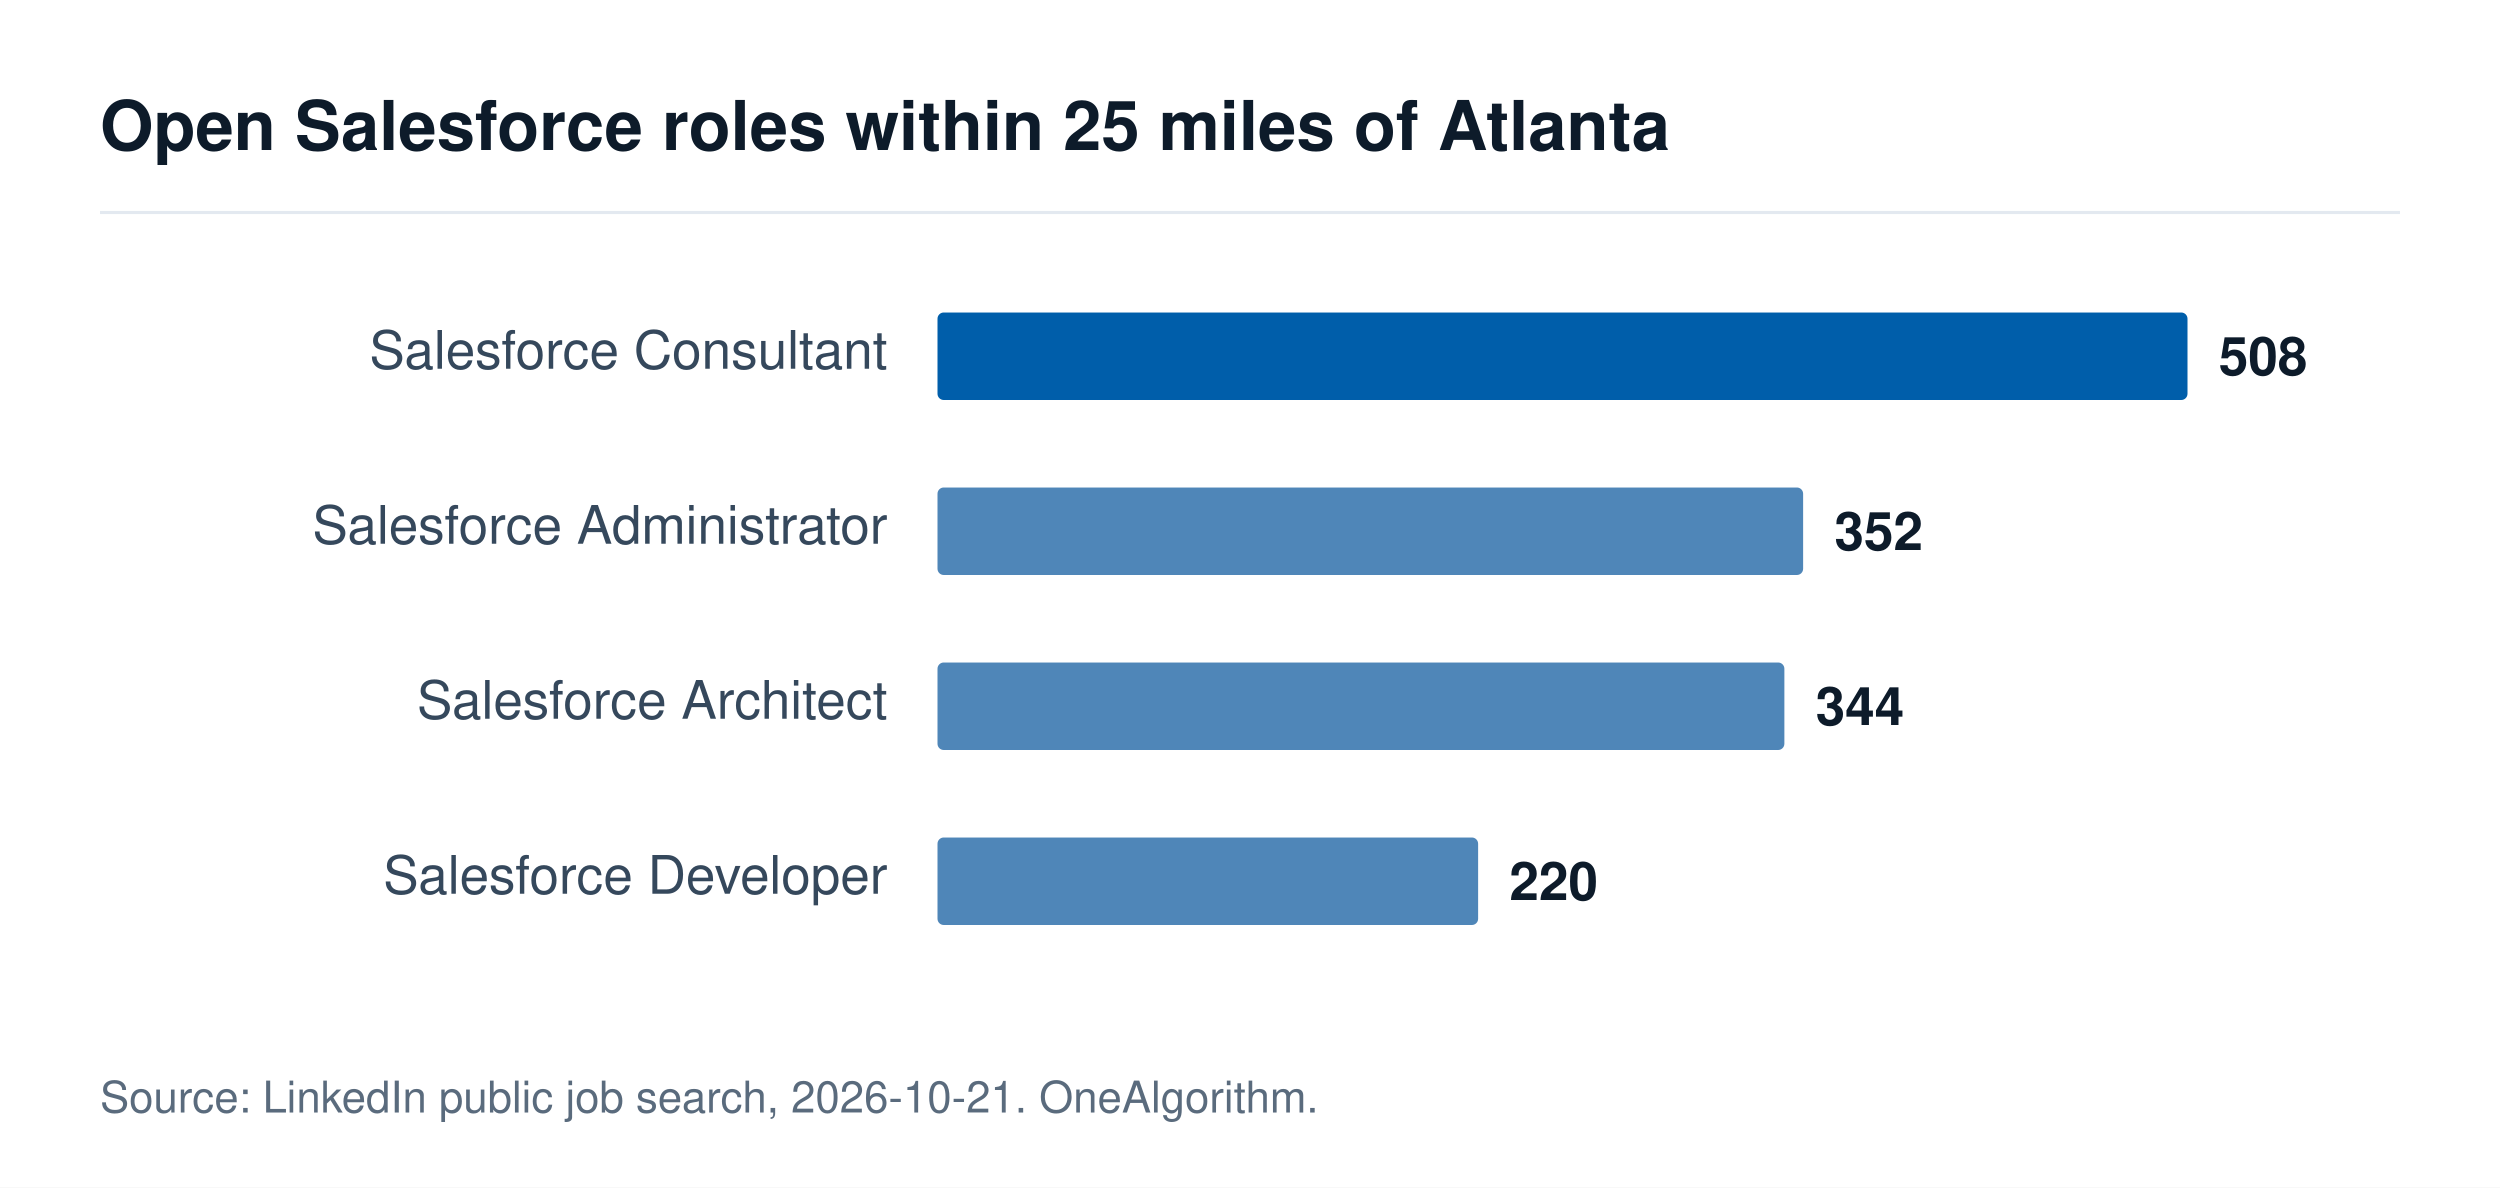
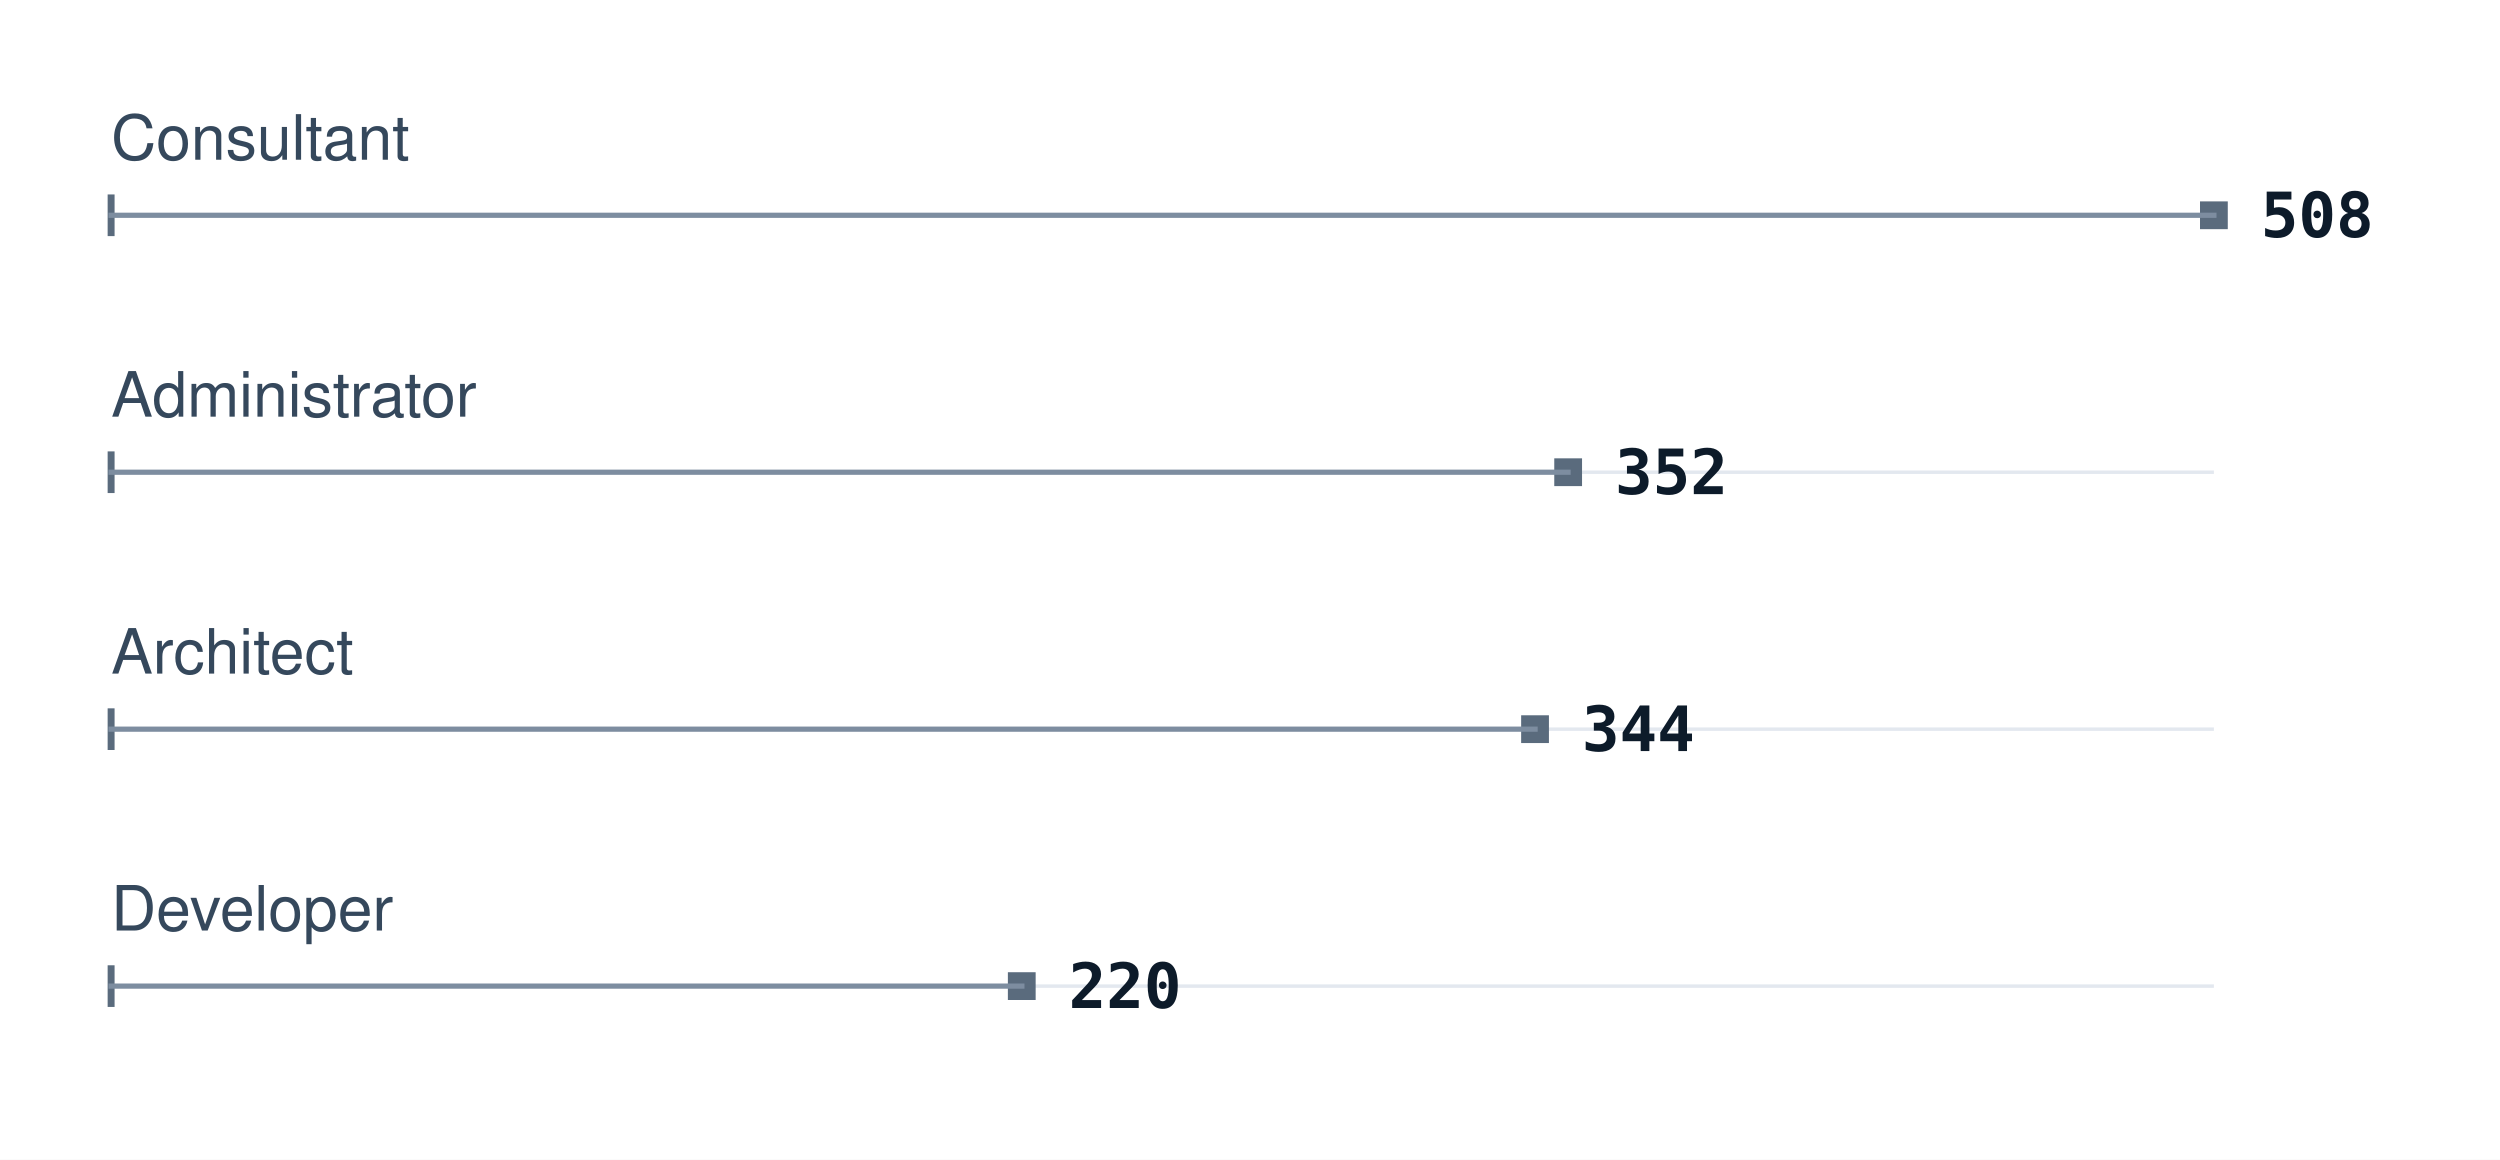
- <svg xmlns="http://www.w3.org/2000/svg" viewBox="0 0 800 380" width="800" height="380" role="img" font-family="IBM Plex Sans, Segoe UI, Helvetica, Arial, sans-serif">
-   <rect width="800" height="380" fill="#ffffff" />
-   <text x="32" y="48" font-size="22" font-weight="600" fill="#0d1b2a">Open Salesforce roles within 25 miles of Atlanta</text>
-   <line x1="32" y1="68" x2="768" y2="68" stroke="#e3e9f0" />
-   <text x="284" y="118" text-anchor="end" font-size="17" fill="#35485c">Salesforce Consultant</text>
-   <rect x="300" y="100" width="400" height="28" rx="2" fill="#005eaa" />
-   <text x="710" y="120" font-size="17" font-weight="600" fill="#0d1b2a">508</text>
-   <text x="284" y="174" text-anchor="end" font-size="17" fill="#35485c">Salesforce Administrator</text>
-   <rect x="300" y="156" width="277" height="28" rx="2" fill="#4f86b8" />
-   <text x="587" y="176" font-size="17" font-weight="600" fill="#0d1b2a">352</text>
-   <text x="284" y="230" text-anchor="end" font-size="17" fill="#35485c">Salesforce Architect</text>
-   <rect x="300" y="212" width="271" height="28" rx="2" fill="#4f86b8" />
-   <text x="581" y="232" font-size="17" font-weight="600" fill="#0d1b2a">344</text>
-   <text x="284" y="286" text-anchor="end" font-size="17" fill="#35485c">Salesforce Developer</text>
-   <rect x="300" y="268" width="173" height="28" rx="2" fill="#4f86b8" />
-   <text x="483" y="288" font-size="17" font-weight="600" fill="#0d1b2a">220</text>
-   <text x="32" y="356" font-size="14" fill="#5a6b7d">Source: LinkedIn public job search, 2026-10-21. OneAlgorithm.</text>
+ <svg xmlns="http://www.w3.org/2000/svg" viewBox="0 0 720 334" width="720" height="334" role="img" font-family="IBM Plex Sans, Segoe UI, Helvetica, Arial, sans-serif">
+   <rect width="720" height="334" fill="#ffffff" />
+   <rect x="32" y="61.5" width="605.6" height="1" fill="#e3e8ef" stroke="none" stroke-width="1" />
+   <rect x="31" y="56" width="2" height="12" fill="#5a6b7d" stroke="none" stroke-width="1" />
+   <rect x="633.6" y="58" width="8" height="8" fill="#5a6b7d" stroke="none" stroke-width="1" />
+   <rect x="32" y="135.5" width="605.6" height="1" fill="#e3e8ef" stroke="none" stroke-width="1" />
+   <rect x="31" y="130" width="2" height="12" fill="#5a6b7d" stroke="none" stroke-width="1" />
+   <rect x="447.628" y="132" width="8" height="8" fill="#5a6b7d" stroke="none" stroke-width="1" />
+   <rect x="32" y="209.5" width="605.6" height="1" fill="#e3e8ef" stroke="none" stroke-width="1" />
+   <rect x="31" y="204" width="2" height="12" fill="#5a6b7d" stroke="none" stroke-width="1" />
+   <rect x="438.091" y="206" width="8" height="8" fill="#5a6b7d" stroke="none" stroke-width="1" />
+   <rect x="32" y="283.5" width="605.6" height="1" fill="#e3e8ef" stroke="none" stroke-width="1" />
+   <rect x="31" y="278" width="2" height="12" fill="#5a6b7d" stroke="none" stroke-width="1" />
+   <rect x="290.268" y="280" width="8" height="8" fill="#5a6b7d" stroke="none" stroke-width="1" />
+   <path d="M32 62 L637.6 62" fill="none" stroke="#7d8da0" stroke-width="1.5" stroke-linecap="square" />
+   <path d="M32 136 L451.6 136" fill="none" stroke="#7d8da0" stroke-width="1.5" stroke-linecap="square" />
+   <path d="M32 210 L442.1 210" fill="none" stroke="#7d8da0" stroke-width="1.5" stroke-linecap="square" />
+   <path d="M32 284 L294.3 284" fill="none" stroke="#7d8da0" stroke-width="1.5" stroke-linecap="square" />
+   <text x="32" y="46" font-size="18" fill="#35485c">Consultant</text>
+   <text x="651.1" y="68.3" font-size="18" font-weight="600" font-family="JetBrains Mono, Consolas, Menlo, monospace" fill="#0d1b2a">508</text>
+   <text x="32" y="120" font-size="18" fill="#35485c">Administrator</text>
+   <text x="465.128" y="142.3" font-size="18" font-weight="600" font-family="JetBrains Mono, Consolas, Menlo, monospace" fill="#0d1b2a">352</text>
+   <text x="32" y="194" font-size="18" fill="#35485c">Architect</text>
+   <text x="455.591" y="216.3" font-size="18" font-weight="600" font-family="JetBrains Mono, Consolas, Menlo, monospace" fill="#0d1b2a">344</text>
+   <text x="32" y="268" font-size="18" fill="#35485c">Developer</text>
+   <text x="307.768" y="290.3" font-size="18" font-weight="600" font-family="JetBrains Mono, Consolas, Menlo, monospace" fill="#0d1b2a">220</text>
</svg>
